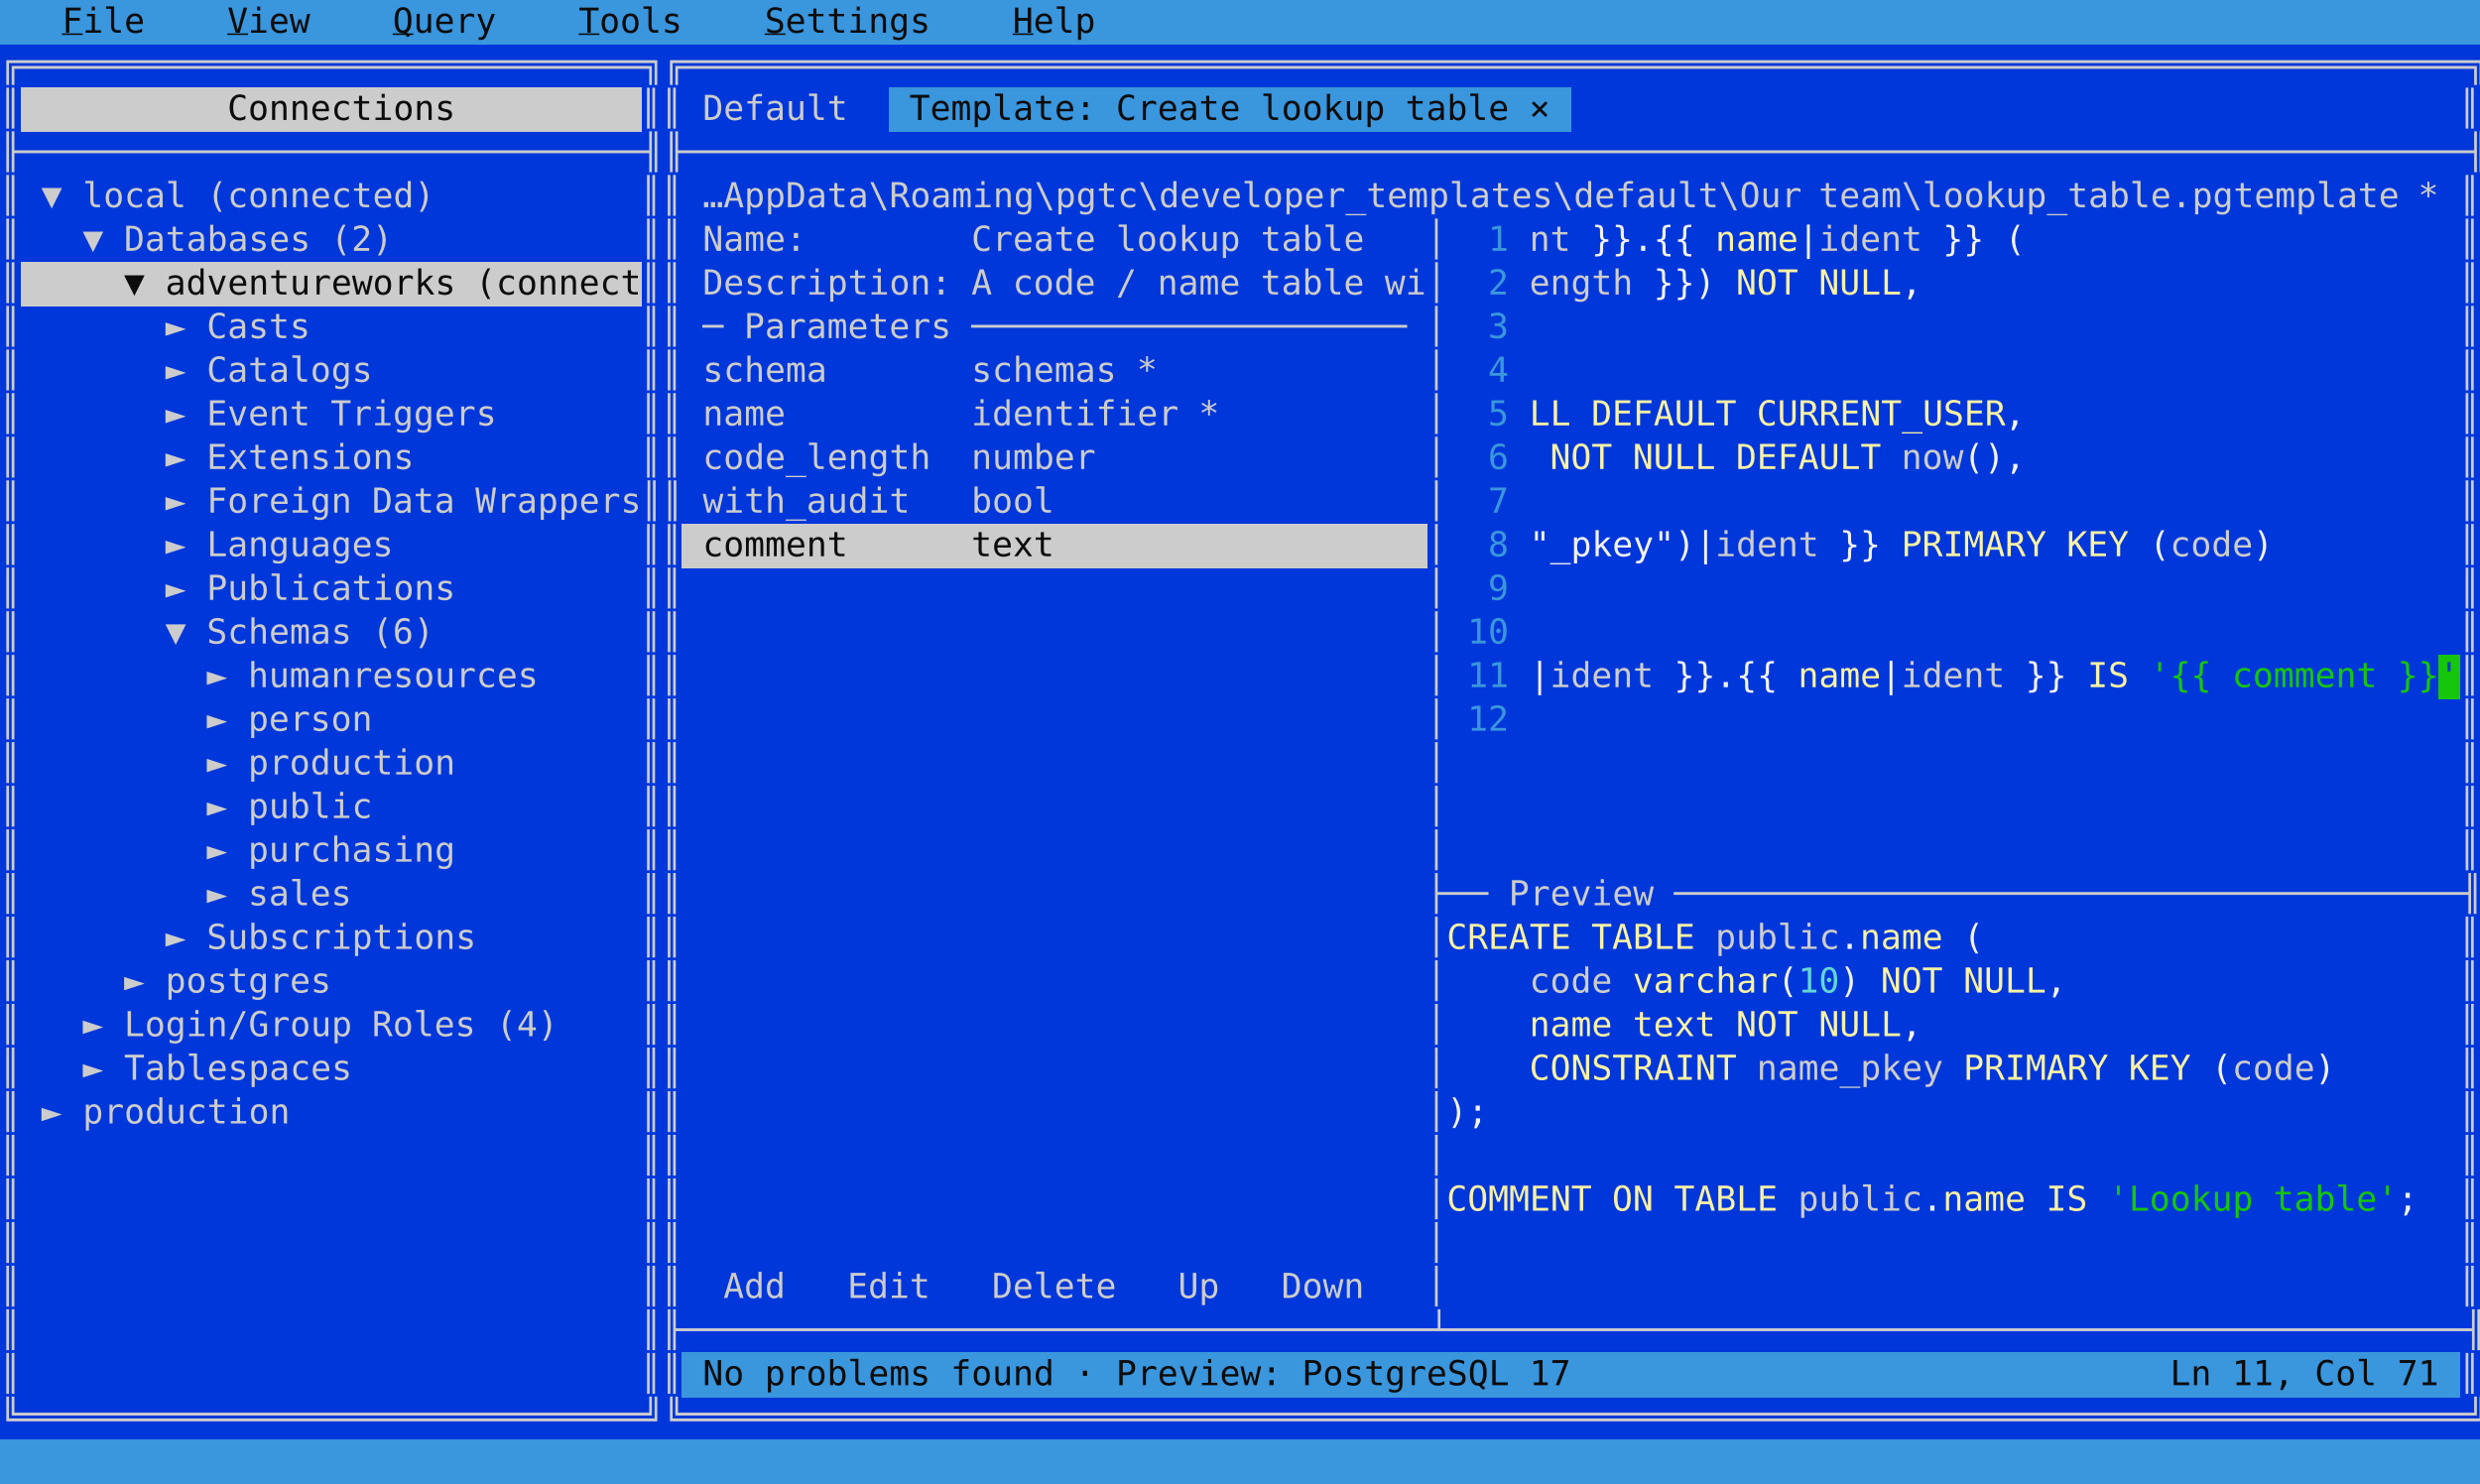
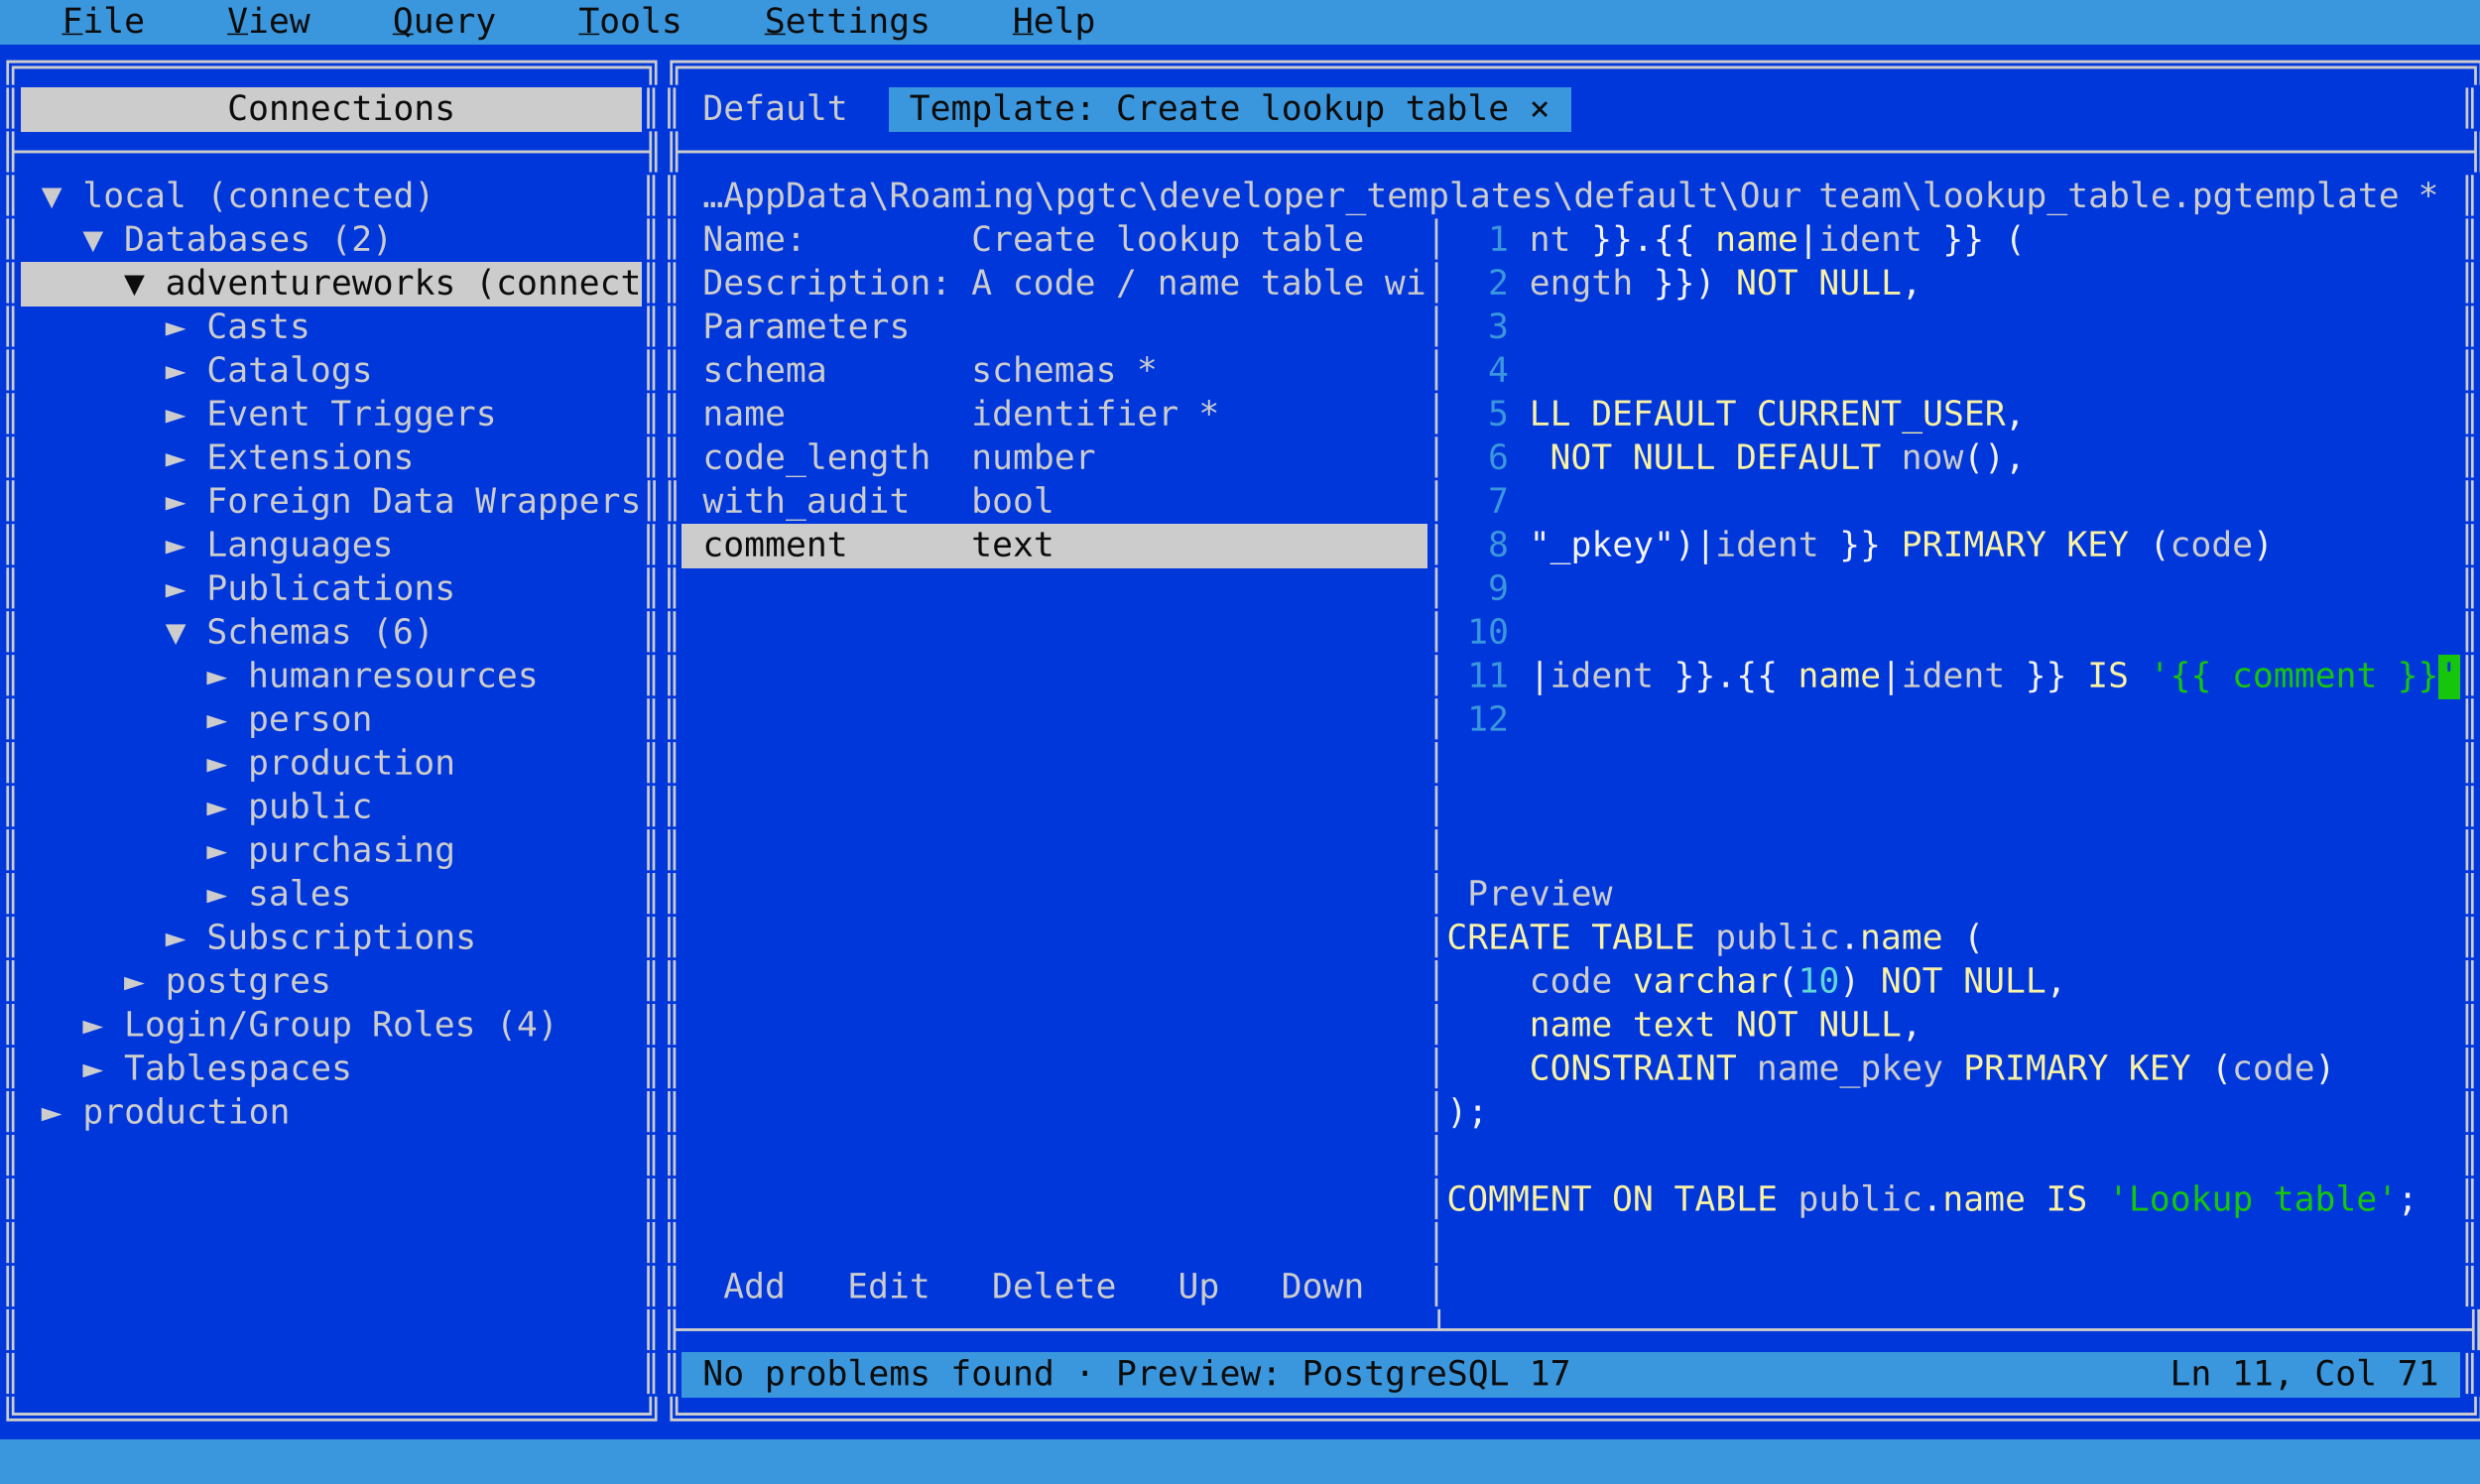
<svg xmlns="http://www.w3.org/2000/svg" width="1080" height="646" viewBox="0 0 1080 646" font-family="Cascadia Mono, Consolas, 'DejaVu Sans Mono', Menlo, monospace" font-size="15" shape-rendering="crispEdges" xml:space="preserve">
  <rect width="1080" height="646" fill="#0037da" />
  <rect x="0" y="0" width="1080.5" height="19.5" fill="#3a96dd" />
  <text x="27" y="14.25" fill="#0c0c0c" text-decoration="underline">F</text>
  <text x="36 45 54" y="14.25" fill="#0c0c0c">ile</text>
  <text x="99" y="14.25" fill="#0c0c0c" text-decoration="underline">V</text>
  <text x="108 117 126" y="14.25" fill="#0c0c0c">iew</text>
  <text x="171" y="14.25" fill="#0c0c0c" text-decoration="underline">Q</text>
  <text x="180 189 198 207" y="14.25" fill="#0c0c0c">uery</text>
  <text x="252" y="14.25" fill="#0c0c0c" text-decoration="underline">T</text>
  <text x="261 270 279 288" y="14.25" fill="#0c0c0c">ools</text>
  <text x="333" y="14.25" fill="#0c0c0c" text-decoration="underline">S</text>
  <text x="342 351 360 369 378 387 396" y="14.25" fill="#0c0c0c">ettings</text>
  <text x="441" y="14.25" fill="#0c0c0c" text-decoration="underline">H</text>
  <text x="450 459 468" y="14.25" fill="#0c0c0c">elp</text>
  <text x="0 9 18 27 36 45 54 63 72 81 90 99 108 117 126 135 144 153 162 171 180 189 198 207 216 225 234 243 252 261 270 279 288 297 306 315 324 333 342 351 360 369 378 387 396 405 414 423 432 441 450 459 468 477 486 495 504 513 522 531 540 549 558 567 576 585 594 603 612 621 630 639 648 657 666 675 684 693 702 711 720 729 738 747 756 765 774 783 792 801 810 819 828 837 846 855 864 873 882 891 900 909 918 927 936 945 954 963 972 981 990 999 1008 1017 1026 1035 1044 1053 1062 1071" y="33.25" fill="#cccccc">╔══════════════════════════════╗╔══════════════════════════════════════════════════════════════════════════════════════╗</text>
  <rect x="9" y="38" width="270.5" height="19.5" fill="#cccccc" />
  <rect x="387" y="38" width="297.5" height="19.5" fill="#3a96dd" />
  <text x="0" y="52.25" fill="#cccccc">║</text>
  <text x="99 108 117 126 135 144 153 162 171 180 189" y="52.25" fill="#0c0c0c">Connections</text>
  <text x="279 288" y="52.25" fill="#cccccc">║║</text>
  <text x="306 315 324 333 342 351 360" y="52.25" fill="#cccccc">Default</text>
  <text x="396 405 414 423 432 441 450 459 468" y="52.25" fill="#0c0c0c">Template:</text>
  <text x="486 495 504 513 522 531" y="52.25" fill="#0c0c0c">Create</text>
  <text x="549 558 567 576 585 594" y="52.25" fill="#0c0c0c">lookup</text>
  <text x="612 621 630 639 648" y="52.25" fill="#0c0c0c">table</text>
  <text x="666" y="52.25" fill="#0c0c0c">×</text>
  <text x="1071" y="52.25" fill="#cccccc">║</text>
  <text x="0 9 18 27 36 45 54 63 72 81 90 99 108 117 126 135 144 153 162 171 180 189 198 207 216 225 234 243 252 261 270 279 288 297 306 315 324 333 342 351 360 369 378 387 396 405 414 423 432 441 450 459 468 477 486 495 504 513 522 531 540 549 558 567 576 585 594 603 612 621 630 639 648 657 666 675 684 693 702 711 720 729 738 747 756 765 774 783 792 801 810 819 828 837 846 855 864 873 882 891 900 909 918 927 936 945 954 963 972 981 990 999 1008 1017 1026 1035 1044 1053 1062 1071" y="71.25" fill="#cccccc">╟──────────────────────────────╢╟──────────────────────────────────────────────────────────────────────────────────────╢</text>
  <text x="0" y="90.25" fill="#cccccc">║</text>
  <text x="18" y="90.25" fill="#cccccc">▼</text>
  <text x="36 45 54 63 72" y="90.25" fill="#cccccc">local</text>
  <text x="90 99 108 117 126 135 144 153 162 171 180" y="90.25" fill="#cccccc">(connected)</text>
  <text x="279 288" y="90.25" fill="#cccccc">║║</text>
  <text x="306 315 324 333 342 351 360 369 378 387 396 405 414 423 432 441 450 459 468 477 486 495 504 513 522 531 540 549 558 567 576 585 594 603 612 621 630 639 648 657 666 675 684 693 702 711 720 729 738 747 756 765 774" y="90.25" fill="#cccccc">…AppData\Roaming\pgtc\developer_templates\default\Our</text>
  <text x="792 801 810 819 828 837 846 855 864 873 882 891 900 909 918 927 936 945 954 963 972 981 990 999 1008 1017 1026 1035" y="90.25" fill="#cccccc">team\lookup_table.pgtemplate</text>
  <text x="1053" y="90.25" fill="#cccccc">*</text>
  <text x="1071" y="90.25" fill="#cccccc">║</text>
  <text x="0" y="109.25" fill="#cccccc">║</text>
  <text x="36" y="109.25" fill="#cccccc">▼</text>
  <text x="54 63 72 81 90 99 108 117 126" y="109.25" fill="#cccccc">Databases</text>
  <text x="144 153 162" y="109.25" fill="#cccccc">(2)</text>
  <text x="279 288" y="109.25" fill="#cccccc">║║</text>
  <text x="306 315 324 333 342" y="109.25" fill="#cccccc">Name:</text>
  <text x="423 432 441 450 459 468" y="109.25" fill="#cccccc">Create</text>
  <text x="486 495 504 513 522 531" y="109.25" fill="#cccccc">lookup</text>
  <text x="549 558 567 576 585" y="109.25" fill="#cccccc">table</text>
  <text x="621" y="109.25" fill="#cccccc">│</text>
  <text x="648" y="109.25" fill="#3a96dd">1</text>
  <text x="666 675" y="109.25" fill="#cccccc">nt</text>
  <text x="693 702 711 720 729" y="109.25" fill="#f2f2f2">}}.{{</text>
  <text x="747 756 765 774" y="109.25" fill="#f9f1a5">name</text>
  <text x="783" y="109.25" fill="#f2f2f2">|</text>
  <text x="792 801 810 819 828" y="109.25" fill="#cccccc">ident</text>
  <text x="846 855" y="109.25" fill="#f2f2f2">}}</text>
  <text x="873" y="109.25" fill="#f2f2f2">(</text>
  <text x="1071" y="109.25" fill="#cccccc">║</text>
  <rect x="9" y="114" width="270.5" height="19.5" fill="#cccccc" />
  <text x="0" y="128.25" fill="#cccccc">║</text>
  <text x="54" y="128.25" fill="#0c0c0c">▼</text>
  <text x="72 81 90 99 108 117 126 135 144 153 162 171 180 189" y="128.25" fill="#0c0c0c">adventureworks</text>
  <text x="207 216 225 234 243 252 261 270" y="128.25" fill="#0c0c0c">(connect</text>
  <text x="279 288" y="128.25" fill="#cccccc">║║</text>
  <text x="306 315 324 333 342 351 360 369 378 387 396 405" y="128.25" fill="#cccccc">Description:</text>
  <text x="423" y="128.25" fill="#cccccc">A</text>
  <text x="441 450 459 468" y="128.25" fill="#cccccc">code</text>
  <text x="486" y="128.25" fill="#cccccc">/</text>
  <text x="504 513 522 531" y="128.25" fill="#cccccc">name</text>
  <text x="549 558 567 576 585" y="128.25" fill="#cccccc">table</text>
  <text x="603 612 621" y="128.25" fill="#cccccc">wi│</text>
  <text x="648" y="128.25" fill="#3a96dd">2</text>
  <text x="666 675 684 693 702" y="128.25" fill="#cccccc">ength</text>
  <text x="720 729 738" y="128.25" fill="#f2f2f2">}})</text>
  <text x="756 765 774" y="128.25" fill="#f9f1a5">NOT</text>
  <text x="792 801 810 819" y="128.25" fill="#f9f1a5">NULL</text>
  <text x="828" y="128.25" fill="#f2f2f2">,</text>
  <text x="1071" y="128.25" fill="#cccccc">║</text>
  <text x="0" y="147.25" fill="#cccccc">║</text>
  <text x="72" y="147.25" fill="#cccccc">►</text>
  <text x="90 99 108 117 126" y="147.25" fill="#cccccc">Casts</text>
  <text x="279 288" y="147.25" fill="#cccccc">║║</text>
-   <text x="306" y="147.25" fill="#cccccc">─</text>
-   <text x="324 333 342 351 360 369 378 387 396 405" y="147.25" fill="#cccccc">Parameters</text>
-   <text x="423 432 441 450 459 468 477 486 495 504 513 522 531 540 549 558 567 576 585 594 603" y="147.25" fill="#cccccc">─────────────────────</text>
+   <text x="306 315 324 333 342 351 360 369 378 387" y="147.25" fill="#cccccc">Parameters</text>
  <text x="621" y="147.25" fill="#cccccc">│</text>
  <text x="648" y="147.25" fill="#3a96dd">3</text>
  <text x="1071" y="147.25" fill="#cccccc">║</text>
  <text x="0" y="166.25" fill="#cccccc">║</text>
  <text x="72" y="166.25" fill="#cccccc">►</text>
  <text x="90 99 108 117 126 135 144 153" y="166.25" fill="#cccccc">Catalogs</text>
  <text x="279 288" y="166.25" fill="#cccccc">║║</text>
  <text x="306 315 324 333 342 351" y="166.25" fill="#cccccc">schema</text>
  <text x="423 432 441 450 459 468 477" y="166.25" fill="#cccccc">schemas</text>
  <text x="495" y="166.25" fill="#cccccc">*</text>
  <text x="621" y="166.25" fill="#cccccc">│</text>
  <text x="648" y="166.25" fill="#3a96dd">4</text>
  <text x="1071" y="166.25" fill="#cccccc">║</text>
  <text x="0" y="185.25" fill="#cccccc">║</text>
  <text x="72" y="185.25" fill="#cccccc">►</text>
  <text x="90 99 108 117 126" y="185.25" fill="#cccccc">Event</text>
  <text x="144 153 162 171 180 189 198 207" y="185.25" fill="#cccccc">Triggers</text>
  <text x="279 288" y="185.25" fill="#cccccc">║║</text>
  <text x="306 315 324 333" y="185.25" fill="#cccccc">name</text>
  <text x="423 432 441 450 459 468 477 486 495 504" y="185.25" fill="#cccccc">identifier</text>
  <text x="522" y="185.25" fill="#cccccc">*</text>
  <text x="621" y="185.25" fill="#cccccc">│</text>
  <text x="648" y="185.25" fill="#3a96dd">5</text>
  <text x="666 675" y="185.25" fill="#f9f1a5">LL</text>
  <text x="693 702 711 720 729 738 747" y="185.25" fill="#f9f1a5">DEFAULT</text>
  <text x="765 774 783 792 801 810 819 828 837 846 855 864" y="185.25" fill="#f9f1a5">CURRENT_USER</text>
  <text x="873" y="185.25" fill="#f2f2f2">,</text>
  <text x="1071" y="185.25" fill="#cccccc">║</text>
  <text x="0" y="204.25" fill="#cccccc">║</text>
  <text x="72" y="204.25" fill="#cccccc">►</text>
  <text x="90 99 108 117 126 135 144 153 162 171" y="204.25" fill="#cccccc">Extensions</text>
  <text x="279 288" y="204.25" fill="#cccccc">║║</text>
  <text x="306 315 324 333 342 351 360 369 378 387 396" y="204.25" fill="#cccccc">code_length</text>
  <text x="423 432 441 450 459 468" y="204.25" fill="#cccccc">number</text>
  <text x="621" y="204.25" fill="#cccccc">│</text>
  <text x="648" y="204.25" fill="#3a96dd">6</text>
  <text x="675 684 693" y="204.25" fill="#f9f1a5">NOT</text>
  <text x="711 720 729 738" y="204.25" fill="#f9f1a5">NULL</text>
  <text x="756 765 774 783 792 801 810" y="204.25" fill="#f9f1a5">DEFAULT</text>
  <text x="828 837 846" y="204.25" fill="#cccccc">now</text>
  <text x="855 864 873" y="204.25" fill="#f2f2f2">(),</text>
  <text x="1071" y="204.25" fill="#cccccc">║</text>
  <text x="0" y="223.25" fill="#cccccc">║</text>
  <text x="72" y="223.25" fill="#cccccc">►</text>
  <text x="90 99 108 117 126 135 144" y="223.25" fill="#cccccc">Foreign</text>
  <text x="162 171 180 189" y="223.25" fill="#cccccc">Data</text>
  <text x="207 216 225 234 243 252 261 270 279 288" y="223.25" fill="#cccccc">Wrappers║║</text>
  <text x="306 315 324 333 342 351 360 369 378 387" y="223.25" fill="#cccccc">with_audit</text>
  <text x="423 432 441 450" y="223.25" fill="#cccccc">bool</text>
  <text x="621" y="223.25" fill="#cccccc">│</text>
  <text x="648" y="223.25" fill="#3a96dd">7</text>
  <text x="1071" y="223.25" fill="#cccccc">║</text>
  <rect x="297" y="228" width="324.5" height="19.5" fill="#cccccc" />
  <text x="0" y="242.25" fill="#cccccc">║</text>
  <text x="72" y="242.25" fill="#cccccc">►</text>
  <text x="90 99 108 117 126 135 144 153 162" y="242.25" fill="#cccccc">Languages</text>
  <text x="279 288" y="242.25" fill="#cccccc">║║</text>
  <text x="306 315 324 333 342 351 360" y="242.25" fill="#0c0c0c">comment</text>
  <text x="423 432 441 450" y="242.25" fill="#0c0c0c">text</text>
  <text x="621" y="242.25" fill="#cccccc">│</text>
  <text x="648" y="242.25" fill="#3a96dd">8</text>
  <text x="666 675 684 693 702 711 720 729 738" y="242.25" fill="#f2f2f2">"_pkey")|</text>
  <text x="747 756 765 774 783" y="242.25" fill="#cccccc">ident</text>
  <text x="801 810" y="242.25" fill="#f2f2f2">}}</text>
  <text x="828 837 846 855 864 873 882" y="242.25" fill="#f9f1a5">PRIMARY</text>
  <text x="900 909 918" y="242.25" fill="#f9f1a5">KEY</text>
  <text x="936" y="242.25" fill="#f2f2f2">(</text>
  <text x="945 954 963 972" y="242.25" fill="#cccccc">code</text>
  <text x="981" y="242.25" fill="#f2f2f2">)</text>
  <text x="1071" y="242.25" fill="#cccccc">║</text>
  <text x="0" y="261.25" fill="#cccccc">║</text>
  <text x="72" y="261.25" fill="#cccccc">►</text>
  <text x="90 99 108 117 126 135 144 153 162 171 180 189" y="261.25" fill="#cccccc">Publications</text>
  <text x="279 288" y="261.25" fill="#cccccc">║║</text>
  <text x="621" y="261.25" fill="#cccccc">│</text>
  <text x="648" y="261.25" fill="#3a96dd">9</text>
  <text x="1071" y="261.25" fill="#cccccc">║</text>
  <text x="0" y="280.25" fill="#cccccc">║</text>
  <text x="72" y="280.25" fill="#cccccc">▼</text>
  <text x="90 99 108 117 126 135 144" y="280.25" fill="#cccccc">Schemas</text>
  <text x="162 171 180" y="280.25" fill="#cccccc">(6)</text>
  <text x="279 288" y="280.25" fill="#cccccc">║║</text>
  <text x="621" y="280.25" fill="#cccccc">│</text>
  <text x="639 648" y="280.25" fill="#3a96dd">10</text>
  <text x="1071" y="280.25" fill="#cccccc">║</text>
  <rect x="1062" y="285" width="9.5" height="19.5" fill="#16c60c" />
  <text x="0" y="299.25" fill="#cccccc">║</text>
  <text x="90" y="299.25" fill="#cccccc">►</text>
  <text x="108 117 126 135 144 153 162 171 180 189 198 207 216 225" y="299.25" fill="#cccccc">humanresources</text>
  <text x="279 288" y="299.25" fill="#cccccc">║║</text>
  <text x="621" y="299.25" fill="#cccccc">│</text>
  <text x="639 648" y="299.25" fill="#3a96dd">11</text>
  <text x="666" y="299.25" fill="#f2f2f2">|</text>
  <text x="675 684 693 702 711" y="299.25" fill="#cccccc">ident</text>
  <text x="729 738 747 756 765" y="299.25" fill="#f2f2f2">}}.{{</text>
  <text x="783 792 801 810" y="299.25" fill="#f9f1a5">name</text>
  <text x="819" y="299.25" fill="#f2f2f2">|</text>
  <text x="828 837 846 855 864" y="299.25" fill="#cccccc">ident</text>
  <text x="882 891" y="299.25" fill="#f2f2f2">}}</text>
  <text x="909 918" y="299.25" fill="#f9f1a5">IS</text>
  <text x="936 945 954" y="299.25" fill="#16c60c">'{{</text>
  <text x="972 981 990 999 1008 1017 1026" y="299.25" fill="#16c60c">comment</text>
  <text x="1044 1053" y="299.25" fill="#16c60c">}}</text>
  <text x="1062" y="299.25" fill="#0037da">'</text>
  <text x="1071" y="299.25" fill="#cccccc">║</text>
  <text x="0" y="318.25" fill="#cccccc">║</text>
  <text x="90" y="318.25" fill="#cccccc">►</text>
  <text x="108 117 126 135 144 153" y="318.25" fill="#cccccc">person</text>
  <text x="279 288" y="318.25" fill="#cccccc">║║</text>
  <text x="621" y="318.25" fill="#cccccc">│</text>
  <text x="639 648" y="318.25" fill="#3a96dd">12</text>
  <text x="1071" y="318.25" fill="#cccccc">║</text>
  <text x="0" y="337.25" fill="#cccccc">║</text>
  <text x="90" y="337.25" fill="#cccccc">►</text>
  <text x="108 117 126 135 144 153 162 171 180 189" y="337.25" fill="#cccccc">production</text>
  <text x="279 288" y="337.25" fill="#cccccc">║║</text>
  <text x="621" y="337.25" fill="#cccccc">│</text>
  <text x="1071" y="337.25" fill="#cccccc">║</text>
  <text x="0" y="356.25" fill="#cccccc">║</text>
  <text x="90" y="356.25" fill="#cccccc">►</text>
  <text x="108 117 126 135 144 153" y="356.25" fill="#cccccc">public</text>
  <text x="279 288" y="356.25" fill="#cccccc">║║</text>
  <text x="621" y="356.25" fill="#cccccc">│</text>
  <text x="1071" y="356.25" fill="#cccccc">║</text>
  <text x="0" y="375.25" fill="#cccccc">║</text>
  <text x="90" y="375.25" fill="#cccccc">►</text>
  <text x="108 117 126 135 144 153 162 171 180 189" y="375.25" fill="#cccccc">purchasing</text>
  <text x="279 288" y="375.25" fill="#cccccc">║║</text>
  <text x="621" y="375.25" fill="#cccccc">│</text>
  <text x="1071" y="375.25" fill="#cccccc">║</text>
  <text x="0" y="394.25" fill="#cccccc">║</text>
  <text x="90" y="394.25" fill="#cccccc">►</text>
  <text x="108 117 126 135 144" y="394.25" fill="#cccccc">sales</text>
  <text x="279 288" y="394.25" fill="#cccccc">║║</text>
-   <text x="621 630 639" y="394.25" fill="#cccccc">├──</text>
-   <text x="657 666 675 684 693 702 711" y="394.25" fill="#cccccc">Preview</text>
-   <text x="729 738 747 756 765 774 783 792 801 810 819 828 837 846 855 864 873 882 891 900 909 918 927 936 945 954 963 972 981 990 999 1008 1017 1026 1035 1044 1053 1062 1071" y="394.25" fill="#cccccc">──────────────────────────────────────╢</text>
+   <text x="621" y="394.25" fill="#cccccc">│</text>
+   <text x="639 648 657 666 675 684 693" y="394.25" fill="#cccccc">Preview</text>
+   <text x="1071" y="394.25" fill="#cccccc">║</text>
  <text x="0" y="413.25" fill="#cccccc">║</text>
  <text x="72" y="413.25" fill="#cccccc">►</text>
  <text x="90 99 108 117 126 135 144 153 162 171 180 189 198" y="413.25" fill="#cccccc">Subscriptions</text>
  <text x="279 288" y="413.25" fill="#cccccc">║║</text>
  <text x="621" y="413.25" fill="#cccccc">│</text>
  <text x="630 639 648 657 666 675" y="413.25" fill="#f9f1a5">CREATE</text>
  <text x="693 702 711 720 729" y="413.25" fill="#f9f1a5">TABLE</text>
  <text x="747 756 765 774 783 792" y="413.25" fill="#cccccc">public</text>
  <text x="801" y="413.25" fill="#f2f2f2">.</text>
  <text x="810 819 828 837" y="413.25" fill="#f9f1a5">name</text>
  <text x="855" y="413.25" fill="#f2f2f2">(</text>
  <text x="1071" y="413.25" fill="#cccccc">║</text>
  <text x="0" y="432.25" fill="#cccccc">║</text>
  <text x="54" y="432.25" fill="#cccccc">►</text>
  <text x="72 81 90 99 108 117 126 135" y="432.25" fill="#cccccc">postgres</text>
  <text x="279 288" y="432.25" fill="#cccccc">║║</text>
  <text x="621" y="432.25" fill="#cccccc">│</text>
  <text x="666 675 684 693" y="432.25" fill="#cccccc">code</text>
  <text x="711 720 729 738 747 756 765" y="432.25" fill="#f9f1a5">varchar</text>
  <text x="774" y="432.25" fill="#f2f2f2">(</text>
  <text x="783 792" y="432.25" fill="#61d6d6">10</text>
  <text x="801" y="432.25" fill="#f2f2f2">)</text>
  <text x="819 828 837" y="432.25" fill="#f9f1a5">NOT</text>
  <text x="855 864 873 882" y="432.25" fill="#f9f1a5">NULL</text>
  <text x="891" y="432.25" fill="#f2f2f2">,</text>
  <text x="1071" y="432.25" fill="#cccccc">║</text>
  <text x="0" y="451.25" fill="#cccccc">║</text>
  <text x="36" y="451.25" fill="#cccccc">►</text>
  <text x="54 63 72 81 90 99 108 117 126 135 144" y="451.25" fill="#cccccc">Login/Group</text>
  <text x="162 171 180 189 198" y="451.25" fill="#cccccc">Roles</text>
  <text x="216 225 234" y="451.25" fill="#cccccc">(4)</text>
  <text x="279 288" y="451.25" fill="#cccccc">║║</text>
  <text x="621" y="451.25" fill="#cccccc">│</text>
  <text x="666 675 684 693" y="451.25" fill="#f9f1a5">name</text>
  <text x="711 720 729 738" y="451.25" fill="#f9f1a5">text</text>
  <text x="756 765 774" y="451.25" fill="#f9f1a5">NOT</text>
  <text x="792 801 810 819" y="451.25" fill="#f9f1a5">NULL</text>
  <text x="828" y="451.25" fill="#f2f2f2">,</text>
  <text x="1071" y="451.25" fill="#cccccc">║</text>
  <text x="0" y="470.25" fill="#cccccc">║</text>
  <text x="36" y="470.25" fill="#cccccc">►</text>
  <text x="54 63 72 81 90 99 108 117 126 135 144" y="470.25" fill="#cccccc">Tablespaces</text>
  <text x="279 288" y="470.25" fill="#cccccc">║║</text>
  <text x="621" y="470.25" fill="#cccccc">│</text>
  <text x="666 675 684 693 702 711 720 729 738 747" y="470.25" fill="#f9f1a5">CONSTRAINT</text>
  <text x="765 774 783 792 801 810 819 828 837" y="470.25" fill="#cccccc">name_pkey</text>
  <text x="855 864 873 882 891 900 909" y="470.25" fill="#f9f1a5">PRIMARY</text>
  <text x="927 936 945" y="470.25" fill="#f9f1a5">KEY</text>
  <text x="963" y="470.25" fill="#f2f2f2">(</text>
  <text x="972 981 990 999" y="470.25" fill="#cccccc">code</text>
  <text x="1008" y="470.25" fill="#f2f2f2">)</text>
  <text x="1071" y="470.25" fill="#cccccc">║</text>
  <text x="0" y="489.25" fill="#cccccc">║</text>
  <text x="18" y="489.25" fill="#cccccc">►</text>
  <text x="36 45 54 63 72 81 90 99 108 117" y="489.25" fill="#cccccc">production</text>
  <text x="279 288" y="489.25" fill="#cccccc">║║</text>
  <text x="621" y="489.25" fill="#cccccc">│</text>
  <text x="630 639" y="489.25" fill="#f2f2f2">);</text>
  <text x="1071" y="489.25" fill="#cccccc">║</text>
  <text x="0" y="508.25" fill="#cccccc">║</text>
  <text x="279 288" y="508.25" fill="#cccccc">║║</text>
  <text x="621" y="508.25" fill="#cccccc">│</text>
  <text x="1071" y="508.25" fill="#cccccc">║</text>
  <text x="0" y="527.25" fill="#cccccc">║</text>
  <text x="279 288" y="527.25" fill="#cccccc">║║</text>
  <text x="621" y="527.25" fill="#cccccc">│</text>
  <text x="630 639 648 657 666 675 684" y="527.25" fill="#f9f1a5">COMMENT</text>
  <text x="702 711" y="527.25" fill="#f9f1a5">ON</text>
  <text x="729 738 747 756 765" y="527.25" fill="#f9f1a5">TABLE</text>
  <text x="783 792 801 810 819 828" y="527.25" fill="#cccccc">public</text>
  <text x="837" y="527.25" fill="#f2f2f2">.</text>
  <text x="846 855 864 873" y="527.25" fill="#f9f1a5">name</text>
  <text x="891 900" y="527.25" fill="#f9f1a5">IS</text>
  <text x="918 927 936 945 954 963 972" y="527.25" fill="#16c60c">'Lookup</text>
  <text x="990 999 1008 1017 1026 1035" y="527.25" fill="#16c60c">table'</text>
  <text x="1044" y="527.25" fill="#f2f2f2">;</text>
  <text x="1071" y="527.25" fill="#cccccc">║</text>
  <text x="0" y="546.25" fill="#cccccc">║</text>
  <text x="279 288" y="546.25" fill="#cccccc">║║</text>
  <text x="621" y="546.25" fill="#cccccc">│</text>
  <text x="1071" y="546.25" fill="#cccccc">║</text>
  <text x="0" y="565.25" fill="#cccccc">║</text>
  <text x="279 288" y="565.25" fill="#cccccc">║║</text>
  <text x="315 324 333" y="565.25" fill="#cccccc">Add</text>
  <text x="369 378 387 396" y="565.25" fill="#cccccc">Edit</text>
  <text x="432 441 450 459 468 477" y="565.25" fill="#cccccc">Delete</text>
  <text x="513 522" y="565.25" fill="#cccccc">Up</text>
  <text x="558 567 576 585" y="565.25" fill="#cccccc">Down</text>
  <text x="621" y="565.25" fill="#cccccc">│</text>
  <text x="1071" y="565.25" fill="#cccccc">║</text>
  <text x="0" y="584.25" fill="#cccccc">║</text>
  <text x="279 288 297 306 315 324 333 342 351 360 369 378 387 396 405 414 423 432 441 450 459 468 477 486 495 504 513 522 531 540 549 558 567 576 585 594 603 612 621 630 639 648 657 666 675 684 693 702 711 720 729 738 747 756 765 774 783 792 801 810 819 828 837 846 855 864 873 882 891 900 909 918 927 936 945 954 963 972 981 990 999 1008 1017 1026 1035 1044 1053 1062 1071" y="584.25" fill="#cccccc">║╟────────────────────────────────────┴─────────────────────────────────────────────────╢</text>
  <rect x="297" y="589" width="774.5" height="19.5" fill="#3a96dd" />
  <text x="0" y="603.25" fill="#cccccc">║</text>
  <text x="279 288" y="603.25" fill="#cccccc">║║</text>
  <text x="306 315" y="603.25" fill="#0c0c0c">No</text>
  <text x="333 342 351 360 369 378 387 396" y="603.25" fill="#0c0c0c">problems</text>
  <text x="414 423 432 441 450" y="603.25" fill="#0c0c0c">found</text>
  <text x="468" y="603.25" fill="#0c0c0c">·</text>
  <text x="486 495 504 513 522 531 540 549" y="603.25" fill="#0c0c0c">Preview:</text>
  <text x="567 576 585 594 603 612 621 630 639 648" y="603.25" fill="#0c0c0c">PostgreSQL</text>
  <text x="666 675" y="603.25" fill="#0c0c0c">17</text>
  <text x="945 954" y="603.25" fill="#0c0c0c">Ln</text>
  <text x="972 981 990" y="603.25" fill="#0c0c0c">11,</text>
  <text x="1008 1017 1026" y="603.25" fill="#0c0c0c">Col</text>
  <text x="1044 1053" y="603.25" fill="#0c0c0c">71</text>
  <text x="1071" y="603.25" fill="#cccccc">║</text>
  <text x="0 9 18 27 36 45 54 63 72 81 90 99 108 117 126 135 144 153 162 171 180 189 198 207 216 225 234 243 252 261 270 279 288 297 306 315 324 333 342 351 360 369 378 387 396 405 414 423 432 441 450 459 468 477 486 495 504 513 522 531 540 549 558 567 576 585 594 603 612 621 630 639 648 657 666 675 684 693 702 711 720 729 738 747 756 765 774 783 792 801 810 819 828 837 846 855 864 873 882 891 900 909 918 927 936 945 954 963 972 981 990 999 1008 1017 1026 1035 1044 1053 1062 1071" y="622.25" fill="#cccccc">╚══════════════════════════════╝╚══════════════════════════════════════════════════════════════════════════════════════╝</text>
  <rect x="0" y="627" width="1080.5" height="19.5" fill="#3a96dd" />
</svg>
